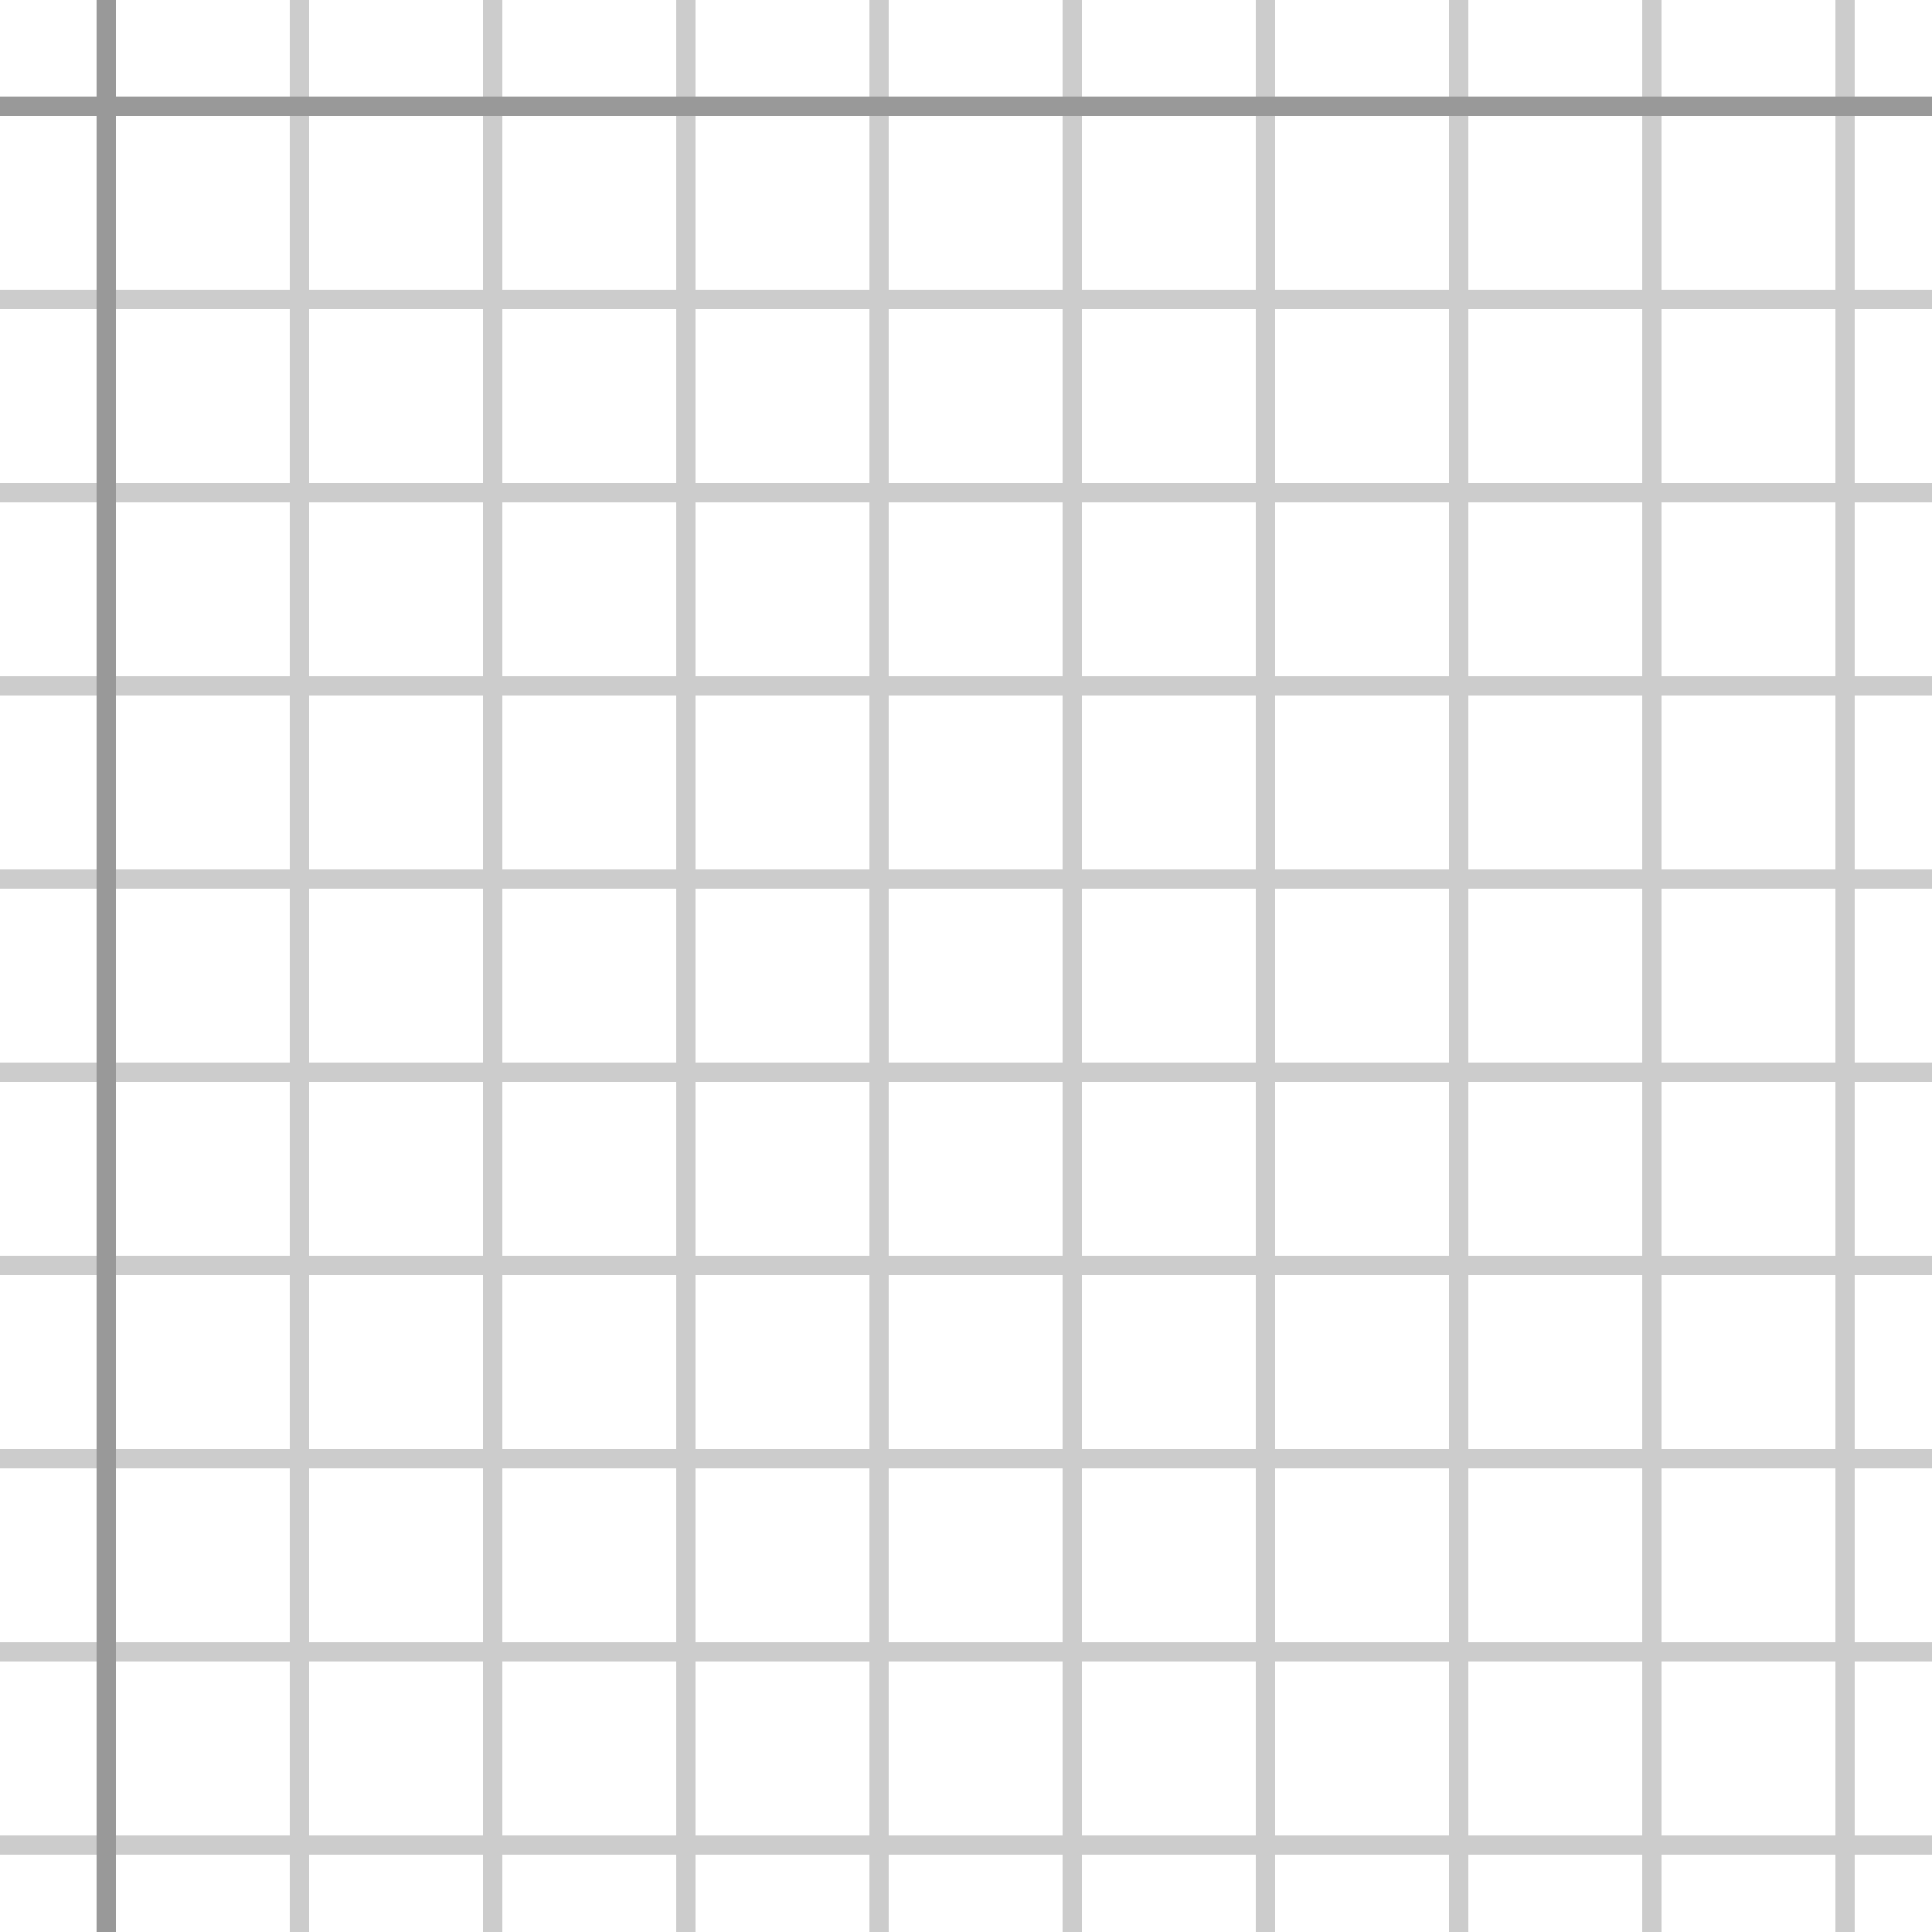
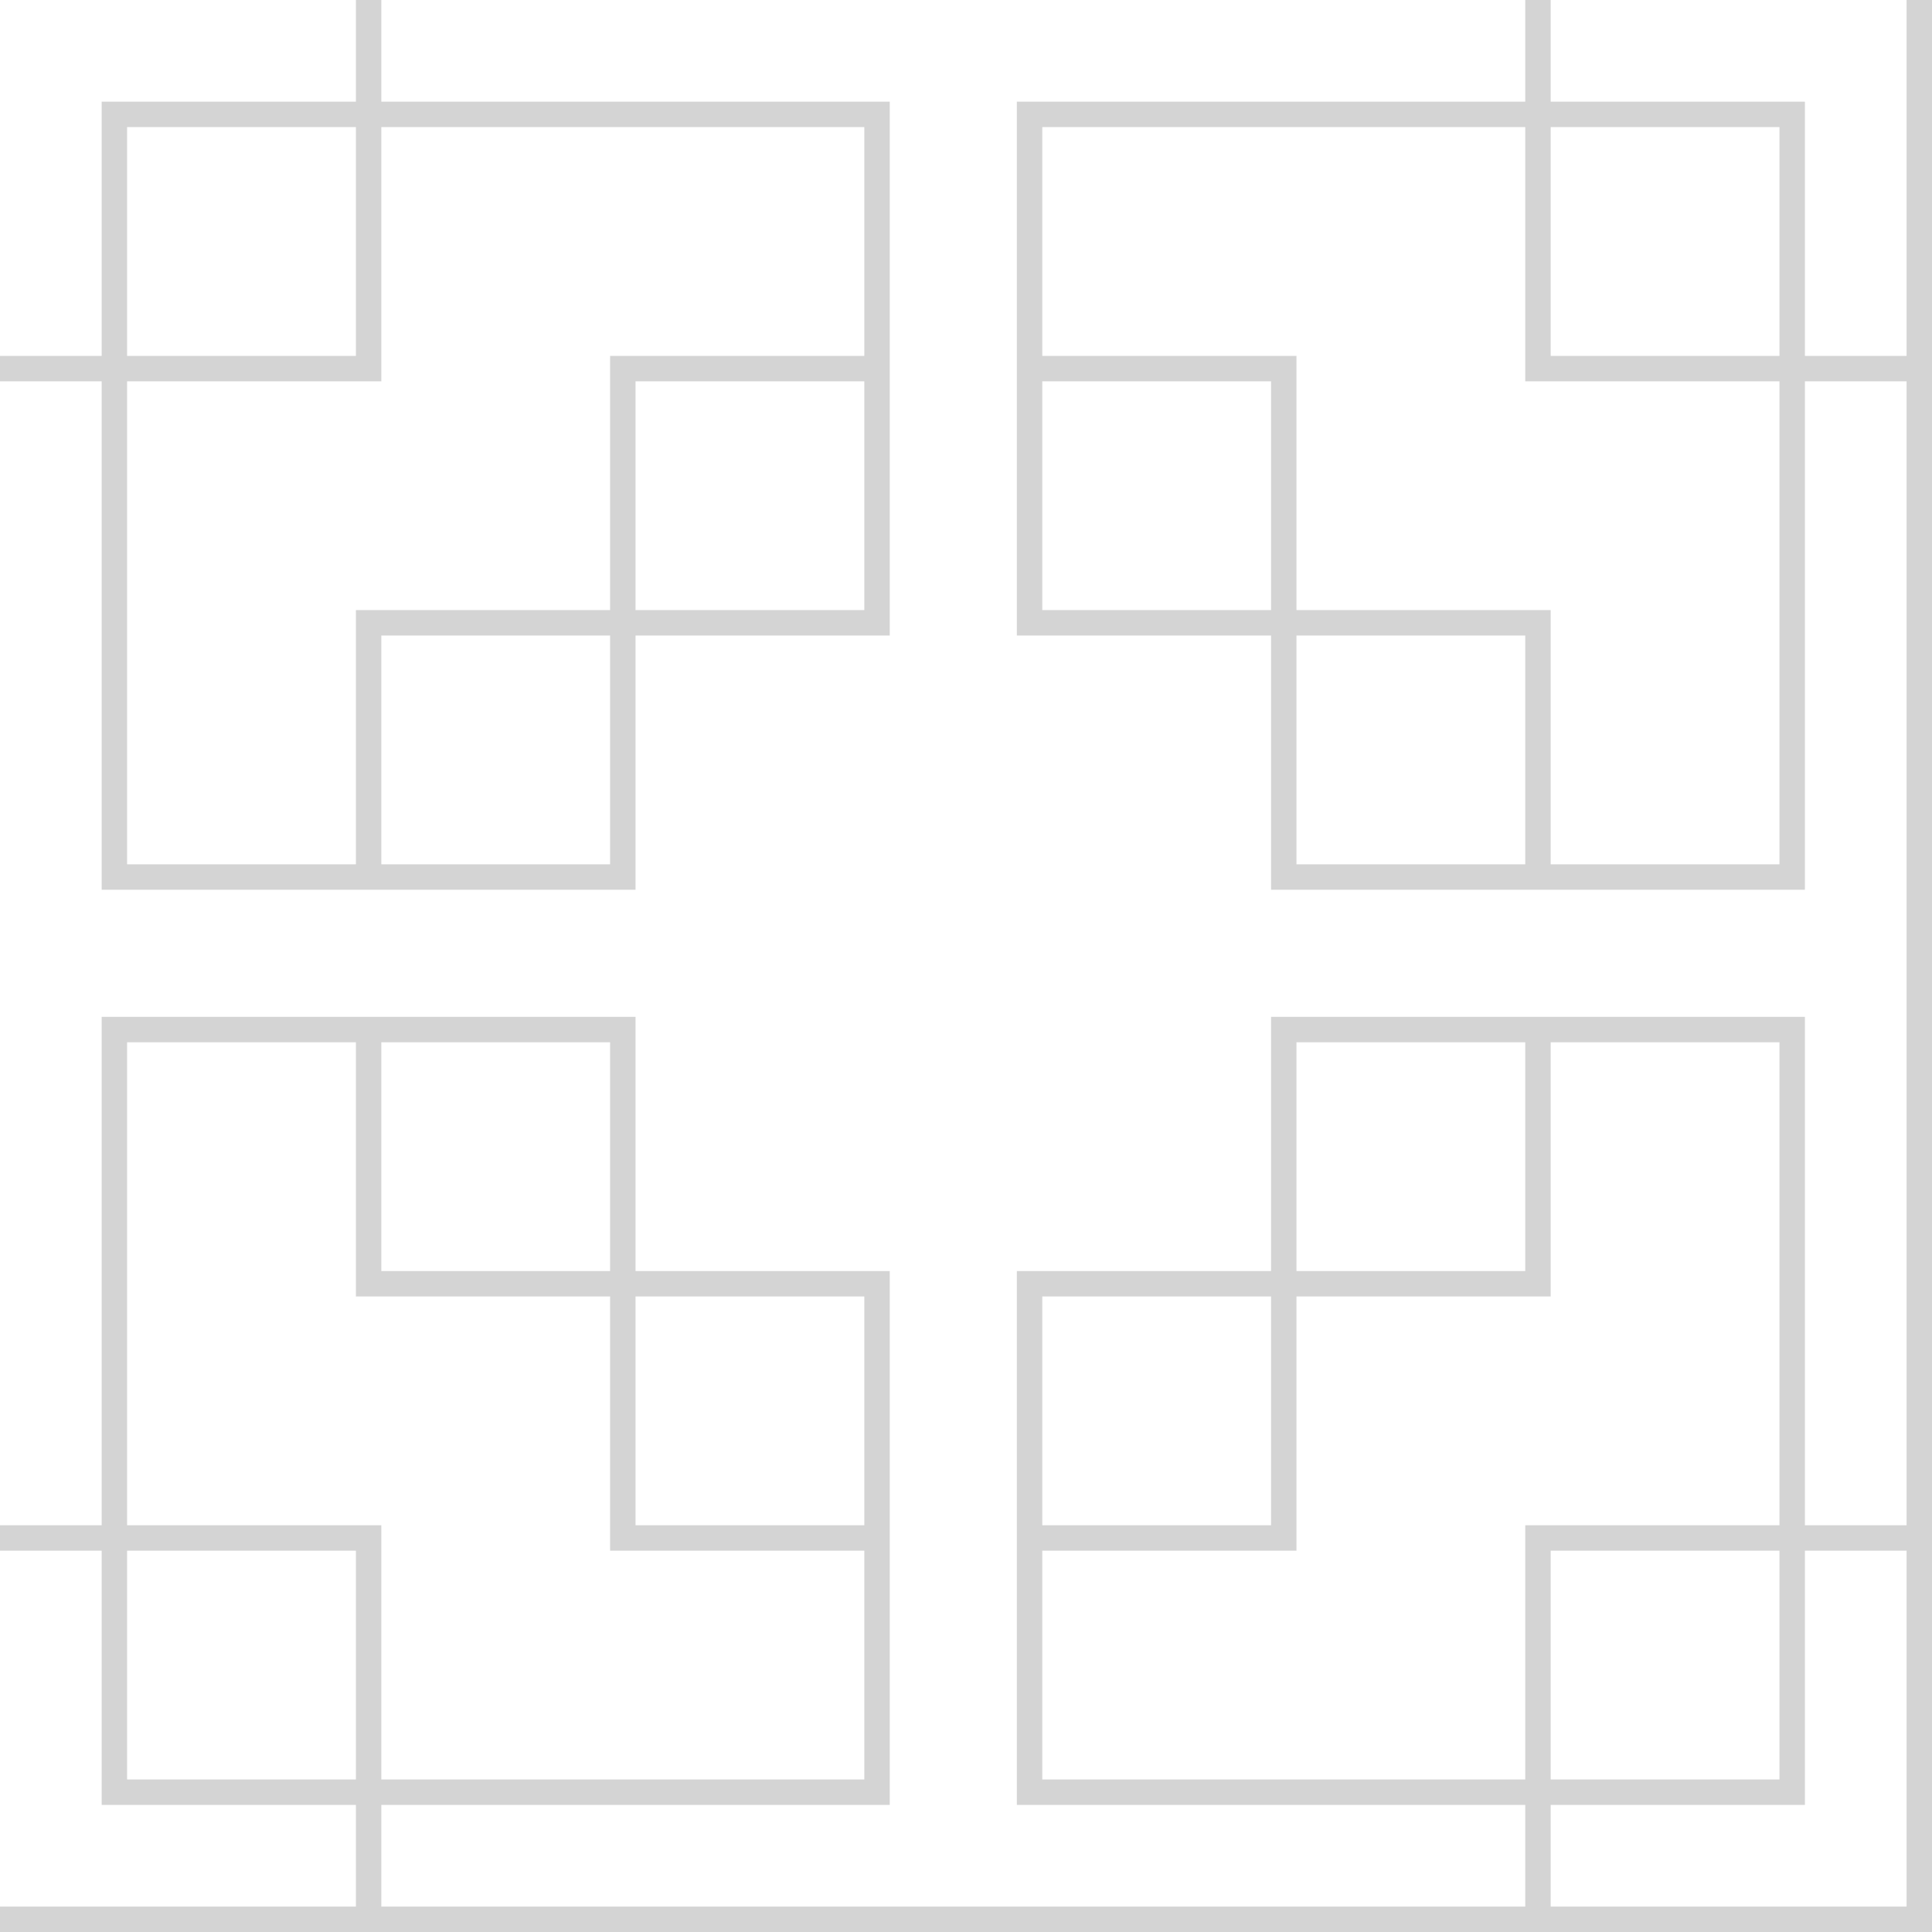
- <svg xmlns="http://www.w3.org/2000/svg" width="100" height="100" viewBox="0 0 100 100" opacity="0.4">
+ <svg xmlns="http://www.w3.org/2000/svg" width="152" height="152" viewBox="0 0 152 152" opacity="0.17">
  <g fill-rule="evenodd">
-     <g fill="#000">
-       <path opacity=".5" d="M96 95h4v1h-4v4h-1v-4h-9v4h-1v-4h-9v4h-1v-4h-9v4h-1v-4h-9v4h-1v-4h-9v4h-1v-4h-9v4h-1v-4h-9v4h-1v-4h-9v4h-1v-4H0v-1h15v-9H0v-1h15v-9H0v-1h15v-9H0v-1h15v-9H0v-1h15v-9H0v-1h15v-9H0v-1h15v-9H0v-1h15v-9H0v-1h15V0h1v15h9V0h1v15h9V0h1v15h9V0h1v15h9V0h1v15h9V0h1v15h9V0h1v15h9V0h1v15h9V0h1v15h4v1h-4v9h4v1h-4v9h4v1h-4v9h4v1h-4v9h4v1h-4v9h4v1h-4v9h4v1h-4v9h4v1h-4v9zm-1 0v-9h-9v9h9zm-10 0v-9h-9v9h9zm-10 0v-9h-9v9h9zm-10 0v-9h-9v9h9zm-10 0v-9h-9v9h9zm-10 0v-9h-9v9h9zm-10 0v-9h-9v9h9zm-10 0v-9h-9v9h9zm-9-10h9v-9h-9v9zm10 0h9v-9h-9v9zm10 0h9v-9h-9v9zm10 0h9v-9h-9v9zm10 0h9v-9h-9v9zm10 0h9v-9h-9v9zm10 0h9v-9h-9v9zm10 0h9v-9h-9v9zm9-10v-9h-9v9h9zm-10 0v-9h-9v9h9zm-10 0v-9h-9v9h9zm-10 0v-9h-9v9h9zm-10 0v-9h-9v9h9zm-10 0v-9h-9v9h9zm-10 0v-9h-9v9h9zm-10 0v-9h-9v9h9zm-9-10h9v-9h-9v9zm10 0h9v-9h-9v9zm10 0h9v-9h-9v9zm10 0h9v-9h-9v9zm10 0h9v-9h-9v9zm10 0h9v-9h-9v9zm10 0h9v-9h-9v9zm10 0h9v-9h-9v9zm9-10v-9h-9v9h9zm-10 0v-9h-9v9h9zm-10 0v-9h-9v9h9zm-10 0v-9h-9v9h9zm-10 0v-9h-9v9h9zm-10 0v-9h-9v9h9zm-10 0v-9h-9v9h9zm-10 0v-9h-9v9h9zm-9-10h9v-9h-9v9zm10 0h9v-9h-9v9zm10 0h9v-9h-9v9zm10 0h9v-9h-9v9zm10 0h9v-9h-9v9zm10 0h9v-9h-9v9zm10 0h9v-9h-9v9zm10 0h9v-9h-9v9zm9-10v-9h-9v9h9zm-10 0v-9h-9v9h9zm-10 0v-9h-9v9h9zm-10 0v-9h-9v9h9zm-10 0v-9h-9v9h9zm-10 0v-9h-9v9h9zm-10 0v-9h-9v9h9zm-10 0v-9h-9v9h9zm-9-10h9v-9h-9v9zm10 0h9v-9h-9v9zm10 0h9v-9h-9v9zm10 0h9v-9h-9v9zm10 0h9v-9h-9v9zm10 0h9v-9h-9v9zm10 0h9v-9h-9v9zm10 0h9v-9h-9v9z" />
-       <path d="M6 5V0H5v5H0v1h5v94h1V6h94V5H6z" />
+     <g id="temple" fill="#000">
+       <path d="M152 150v2H0v-2h28v-8H8v-20H0v-2h8V80h42v20h20v42H30v8h90v-8H80v-42h20V80h42v40h8V30h-8v40h-42V50H80V8h40V0h2v8h20v20h8V0h2v150zm-2 0v-28h-8v20h-20v8h28zM82 30v18h18V30H82zm20 18h20v20h18V30h-20V10H82v18h20v20zm0 2v18h18V50h-18zm20-22h18V10h-18v18zm-54 92v-18H50v18h18zm-20-18H28V82H10v38h20v20h38v-18H48v-20zm0-2V82H30v18h18zm-20 22H10v18h18v-18zm54 0v18h38v-20h20V82h-18v20h-20v20H82zm18-20H82v18h18v-18zm2-2h18V82h-18v18zm20 40v-18h18v18h-18zM30 0h-2v8H8v20H0v2h8v40h42V50h20V8H30V0zm20 48h18V30H50v18zm18-20H48v20H28v20H10V30h20V10h38v18zM30 50h18v18H30V50zm-2-40H10v18h18V10z" />
    </g>
  </g>
</svg>
